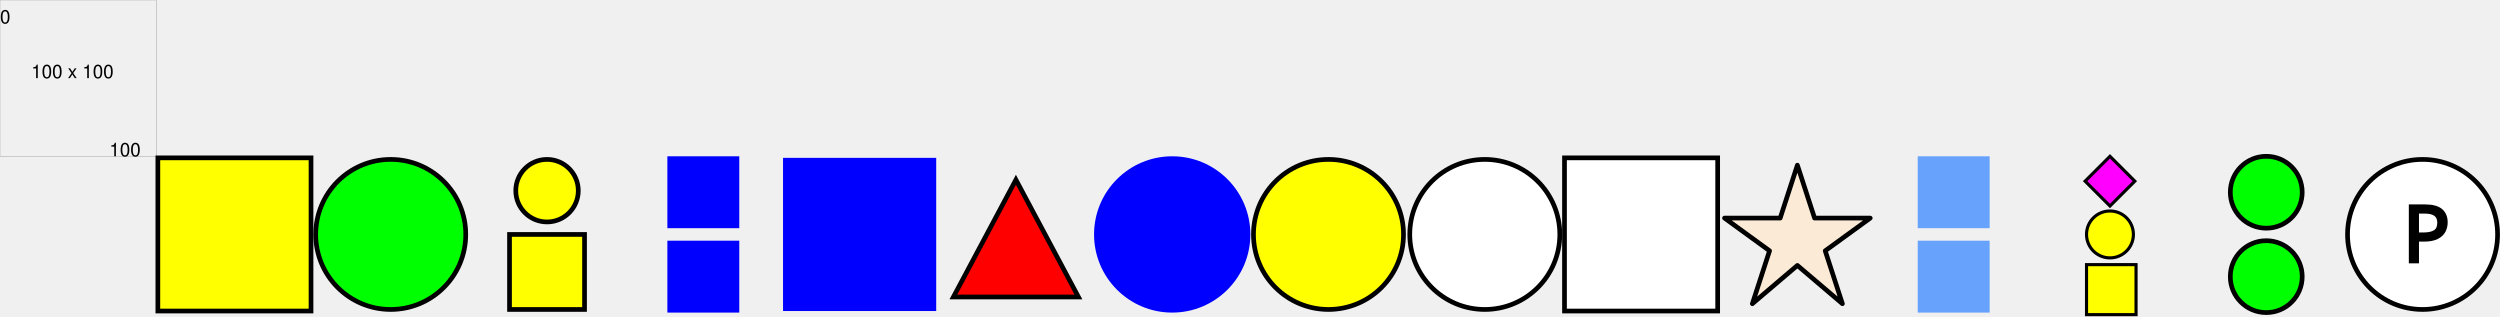
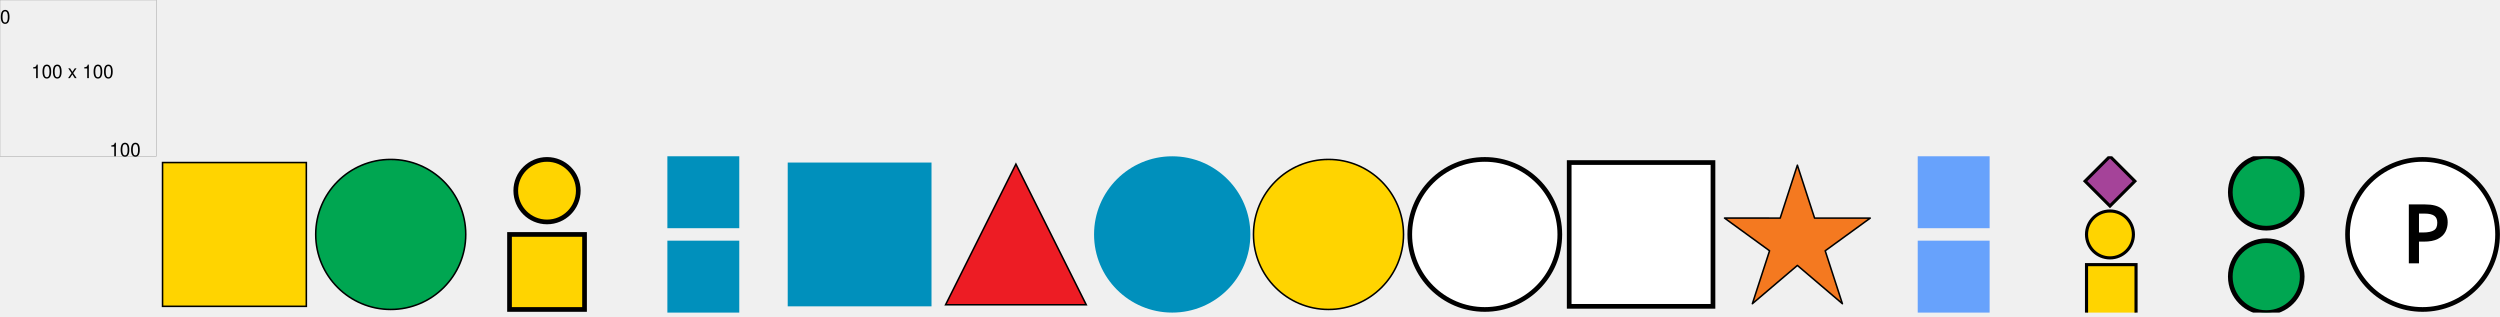
<svg xmlns="http://www.w3.org/2000/svg" xmlns:xlink="http://www.w3.org/1999/xlink">
  <defs>
-     <g id="galnac">
-       <rect x="1" y="1" fill="#ff0" width="98" height="98" stroke-width="3" stroke="#000" />
-     </g>
-     <g id="glcnac">
-       <rect x="1" y="1" fill="#00f" width="98" height="98" stroke-width="0" stroke="#000" />
-     </g>
-     <g id="light_galnac">
-       <rect x="0" y="0" fill="#ffffB3" width="100" height="100" stroke-width="10" stroke="#a6a635" />
-     </g>
-     <g id="neuac(a2-3)gal(b1-3)galnac">
-       <circle fill="#FFFF00" stroke="#000000" stroke-width="2" cx="50" cy="50" r="15" />
-       <rect x="35" y="69.32" fill="#FFFF00" stroke="#000000" stroke-width="2" width="31.68" height="32" />
-       <rect x="50" y="0" transform="rotate(45,50,0)" fill="#FF00FF" stroke="#000000" stroke-width="2" width="22.5" height="22.5" />
-     </g>
-     <g id="gal(b1-3)galnac">
-       <circle cx="50" cy="22" fill="#ff0" r="20" stroke-width="3" stroke="#000" />
-       <rect x="26" y="50" fill="#ff0" width="48" height="48" stroke-width="3" stroke="#000" />
-     </g>
-     <g id="glcnac(b1-4)glcnac">
-       <rect x="27" y="0" fill="#00f" width="46" height="46" stroke-width="0" stroke="#000" />
-       <rect x="27" y="54" fill="#00f" width="46" height="46" stroke-width="0" stroke="#000" />
-     </g>
-     <g id="man">
-       <circle cx="50" cy="50" fill="#0f0" r="48" stroke-width="3" stroke="#000" />
-     </g>
-     <g id="man(a1-2)man">
-       <circle cx="50" cy="23" fill="#0f0" r="23" stroke-width="3" stroke="#000" />
-       <circle cx="50" cy="77" fill="#0f0" r="23" stroke-width="3" stroke="#000" />
-     </g>
-     <g id="glc">
-       <circle cx="50" cy="50" fill="#00f" r="50" stroke-width="0" stroke="#000" />
-     </g>
-     <g id="gal">
-       <circle cx="50" cy="50" fill="#ff0" r="48" stroke-width="3" stroke="#000" />
-     </g>
-     <g id="hex">
+     <symbol id="galnac" viewBox="0 0 100 100">
+       <rect x="4" y="4" fill="#ffd400" width="92" height="92" stroke-width="1" stroke="#000" />
+     </symbol>
+     <symbol id="glcnac" viewBox="0 0 100 100">
+       <rect x="4" y="4" fill="#0090bc" width="92" height="92" stroke-width="0" stroke="#000" />
+     </symbol>
+     <symbol id="light_galnac" viewBox="0 0 100 100">
+       <rect x="4" y="4" fill="#ffffB3" width="92" height="92" stroke-width="10" stroke="#a6a635" />
+     </symbol>
+     <symbol id="neuac(a2-3)gal(b1-3)galnac" viewBox="0 0 100 100">
+       <circle fill="#ffd400" stroke="#000000" stroke-width="2" cx="50" cy="50" r="15" />
+       <rect x="35" y="69.32" fill="#ffd400" stroke="#000000" stroke-width="2" width="31.68" height="32" />
+       <rect x="50" y="0" transform="rotate(45,50,0)" fill="#a54399" stroke="#000000" stroke-width="2" width="22.5" height="22.5" />
+     </symbol>
+     <symbol id="gal(b1-3)galnac" viewBox="0 0 100 100">
+       <circle cx="50" cy="22" fill="#ffd400" r="20" stroke-width="3" stroke="#000" />
+       <rect x="26" y="50" fill="#ffd400" width="48" height="48" stroke-width="3" stroke="#000" />
+     </symbol>
+     <symbol id="glcnac(b1-4)glcnac" viewBox="0 0 100 100">
+       <rect x="27" y="0" fill="#0090bc" width="46" height="46" stroke-width="0" stroke="#000" />
+       <rect x="27" y="54" fill="#0090bc" width="46" height="46" stroke-width="0" stroke="#000" />
+     </symbol>
+     <symbol id="man" viewBox="0 0 100 100">
+       <circle cx="50" cy="50" fill="#00a651" r="48" stroke-width="1" stroke="#000" />
+     </symbol>
+     <symbol id="man(a1-2)man" viewBox="0 0 100 100">
+       <circle cx="50" cy="23" fill="#00a651" r="23" stroke-width="3" stroke="#000" />
+       <circle cx="50" cy="77" fill="#00a651" r="23" stroke-width="3" stroke="#000" />
+     </symbol>
+     <symbol id="glc" viewBox="0 0 100 100">
+       <circle cx="50" cy="50" fill="#0090bc" r="50" stroke-width="0" stroke="#000" />
+     </symbol>
+     <symbol id="gal" viewBox="0 0 100 100">
+       <circle cx="50" cy="50" fill="#ffd400" r="48" stroke-width="1" stroke="#000" />
+     </symbol>
+     <symbol id="hex" viewBox="0 0 100 100">
      <circle cx="50" cy="50" fill="#fff" r="48" stroke-width="3" stroke="#000" />
-     </g>
-     <g id="hexnac">
-       <rect x="1" y="1" fill="#fff" width="98" height="98" stroke-width="3" stroke="#000" />
-     </g>
-     <g id="fuc">
-       <path d="M50,15 90,90 10,90 z" fill="#f00" stroke="#000" stroke-width="3" />
-     </g>
-     <g id="xyl">
-       <polyline fill="#FBEAD6" stroke="#000" stroke-width="3" stroke-linecap="round" stroke-linejoin="round" stroke-miterlimit="10" points="  67.802,60.462 78.803,94.32 50.001,69.823 21.196,94.322 32.199,60.462 3.386,39.531 38.999,39.534 50,5.678 61.002,39.536 96.615,39.539 67.804,60.462 " />
-     </g>
-     <g id="glcnac(b1-4)glcnac.potential">
+     </symbol>
+     <symbol id="hexnac" viewBox="0 0 100 100">
+       <rect x="4" y="4" fill="#fff" width="92" height="92" stroke-width="3" stroke="#000" />
+     </symbol>
+     <symbol id="fuc" viewBox="0 0 100 100">
+       <path d="M50,5 95,95 5,95 z" fill="#ed1c24" stroke="#000" stroke-width="1" />
+     </symbol>
+     <symbol id="xyl" viewBox="0 0 100 100">
+       <polyline fill="#f47920" stroke="#000" stroke-width="1" stroke-linecap="round" stroke-linejoin="round" stroke-miterlimit="10" points="   67.802,60.462 78.803,94.32 50.001,69.823 21.196,94.322 32.199,60.462 3.386,39.531 38.999,39.534 50,5.678 61.002,39.536 96.615,39.539 67.804,60.462 " />
+     </symbol>
+     <symbol id="glcnac(b1-4)glcnac.potential" viewBox="0 0 100 100">
      <rect x="27" y="0" fill="#67a2fc" width="46" height="46" stroke-width="0" stroke="#000" />
      <rect x="27" y="54" fill="#67a2fc" width="46" height="46" stroke-width="0" stroke="#000" />
-     </g>
-     <g id="phospho">
+     </symbol>
+     <symbol id="phospho" viewBox="0 0 100 100">
      <circle cx="50" cy="50" fill="#fff" r="48" stroke-width="3" stroke="#000" />
      <text x="50" y="50" text-anchor="middle" stroke="#000" stroke-width="2px" dy=".35em" dx="0.05em" font-size="50" font-family="sans-serif">P</text>
-     </g>
+     </symbol>
  </defs>
  <g>
    <rect x="0" y="0" width="100" height="100" stroke-width="0.1" stroke="#000" fill="none" />
    <text x="20" y="50" font-family="helvetica">100 x 100</text>
    <text x="0" y="15" font-family="helvetica">0</text>
    <text x="70" y="100" font-family="helvetica">100</text>
  </g>
  <use xlink:href="#galnac" x="100" y="100" width="100" height="100" />
  <use xlink:href="#man" x="200" y="100" width="100" height="100" />
  <use xlink:href="#gal(b1-3)galnac" x="300" y="100" width="100" height="100" />
  <use xlink:href="#glcnac(b1-4)glcnac" x="400" y="100" width="100" height="100" />
  <use xlink:href="#glcnac" x="500" y="100" width="100" height="100" />
  <use xlink:href="#fuc" x="600" y="100" width="100" height="100" />
  <use xlink:href="#glc" x="700" y="100" width="100" height="100" />
  <use xlink:href="#gal" x="800" y="100" width="100" height="100" />
  <use xlink:href="#hex" x="900" y="100" width="100" height="100" />
  <use xlink:href="#hexnac" x="1000" y="100" width="100" height="100" />
  <use xlink:href="#xyl" x="1100" y="100" width="100" height="100" />
  <use xlink:href="#glcnac(b1-4)glcnac.potential" x="1200" y="100" width="100" height="100" />
  <use xlink:href="#neuac(a2-3)gal(b1-3)galnac" x="1300" y="100" width="100" height="100" />
  <use xlink:href="#man(a1-2)man" x="1400" y="100" width="100" height="100" />
  <use xlink:href="#phospho" x="1500" y="100" width="100" height="100" />
</svg>
